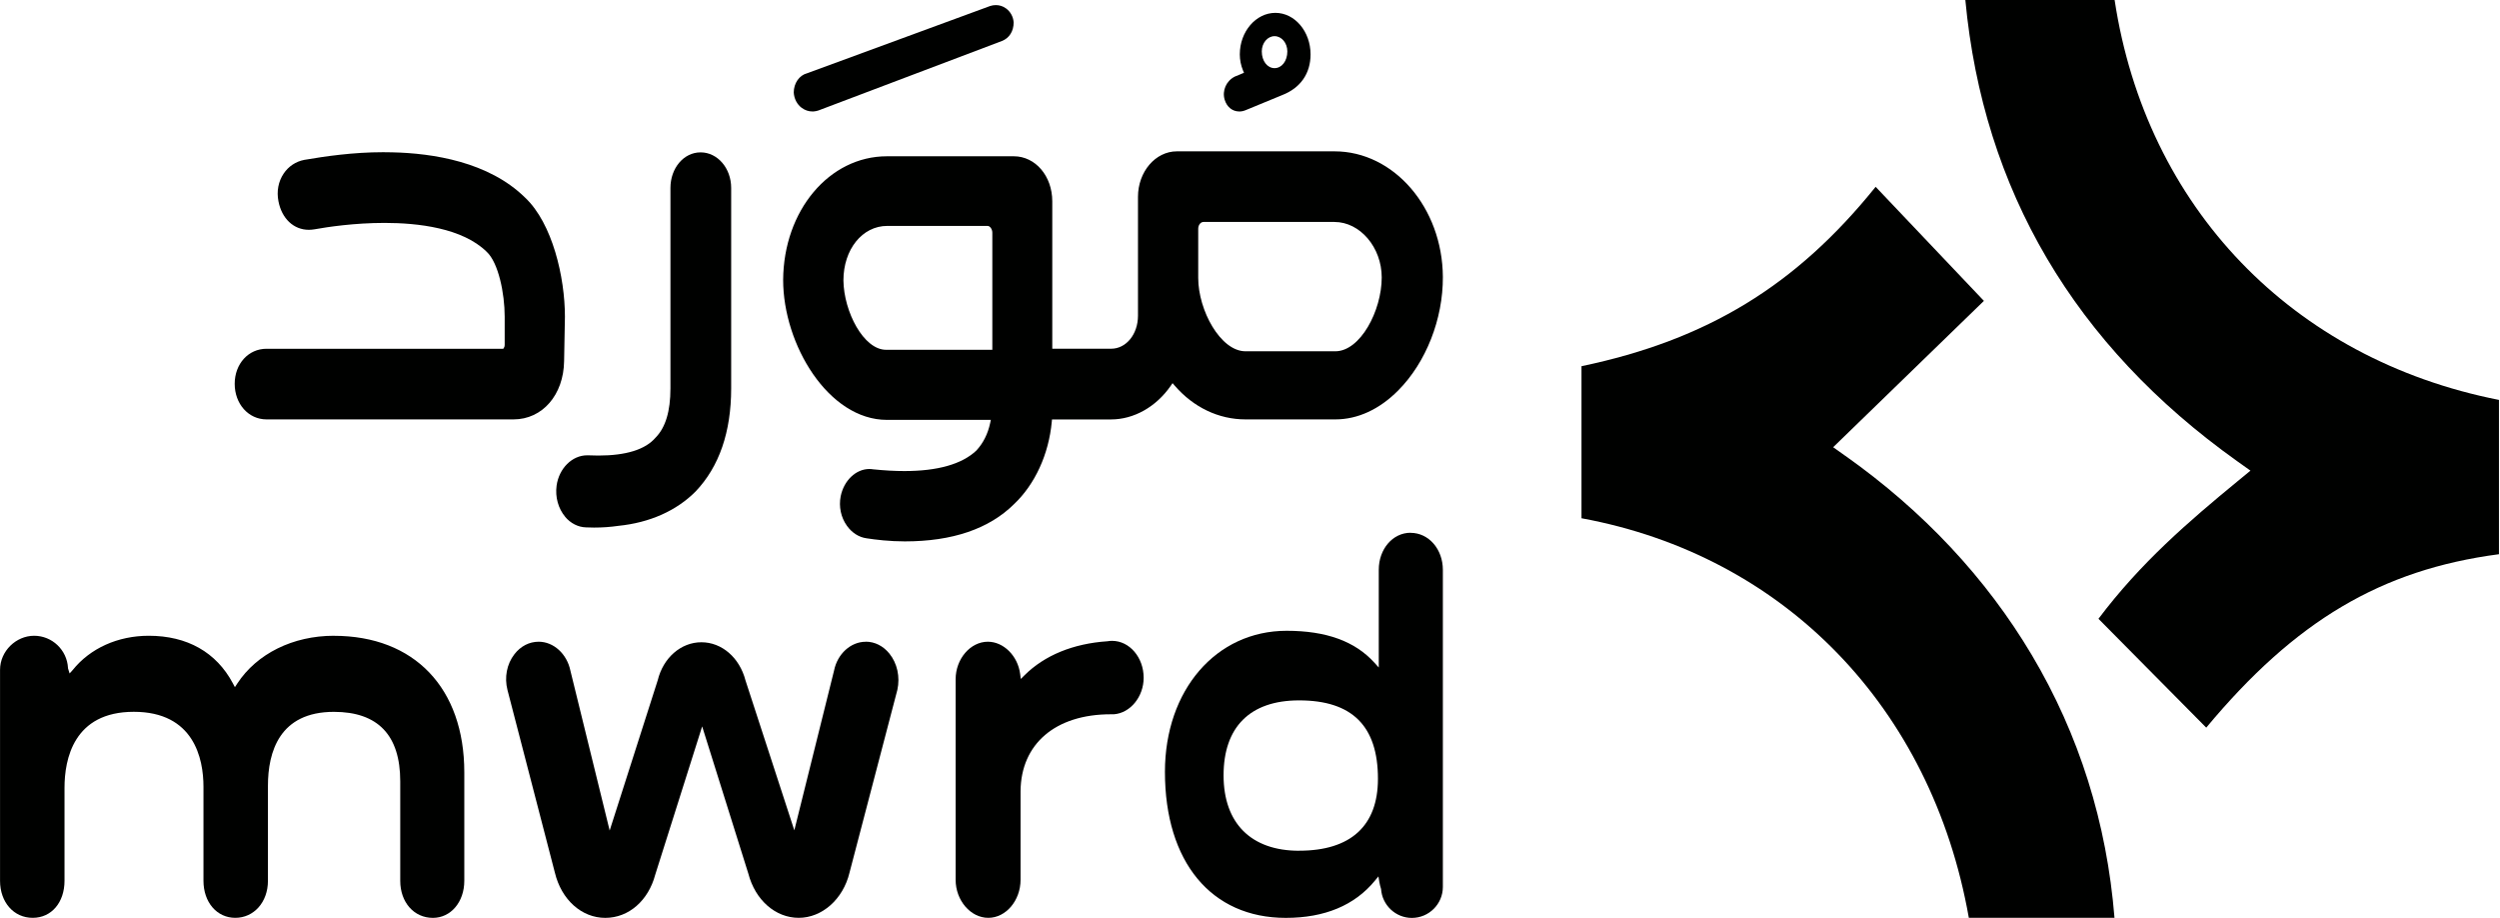
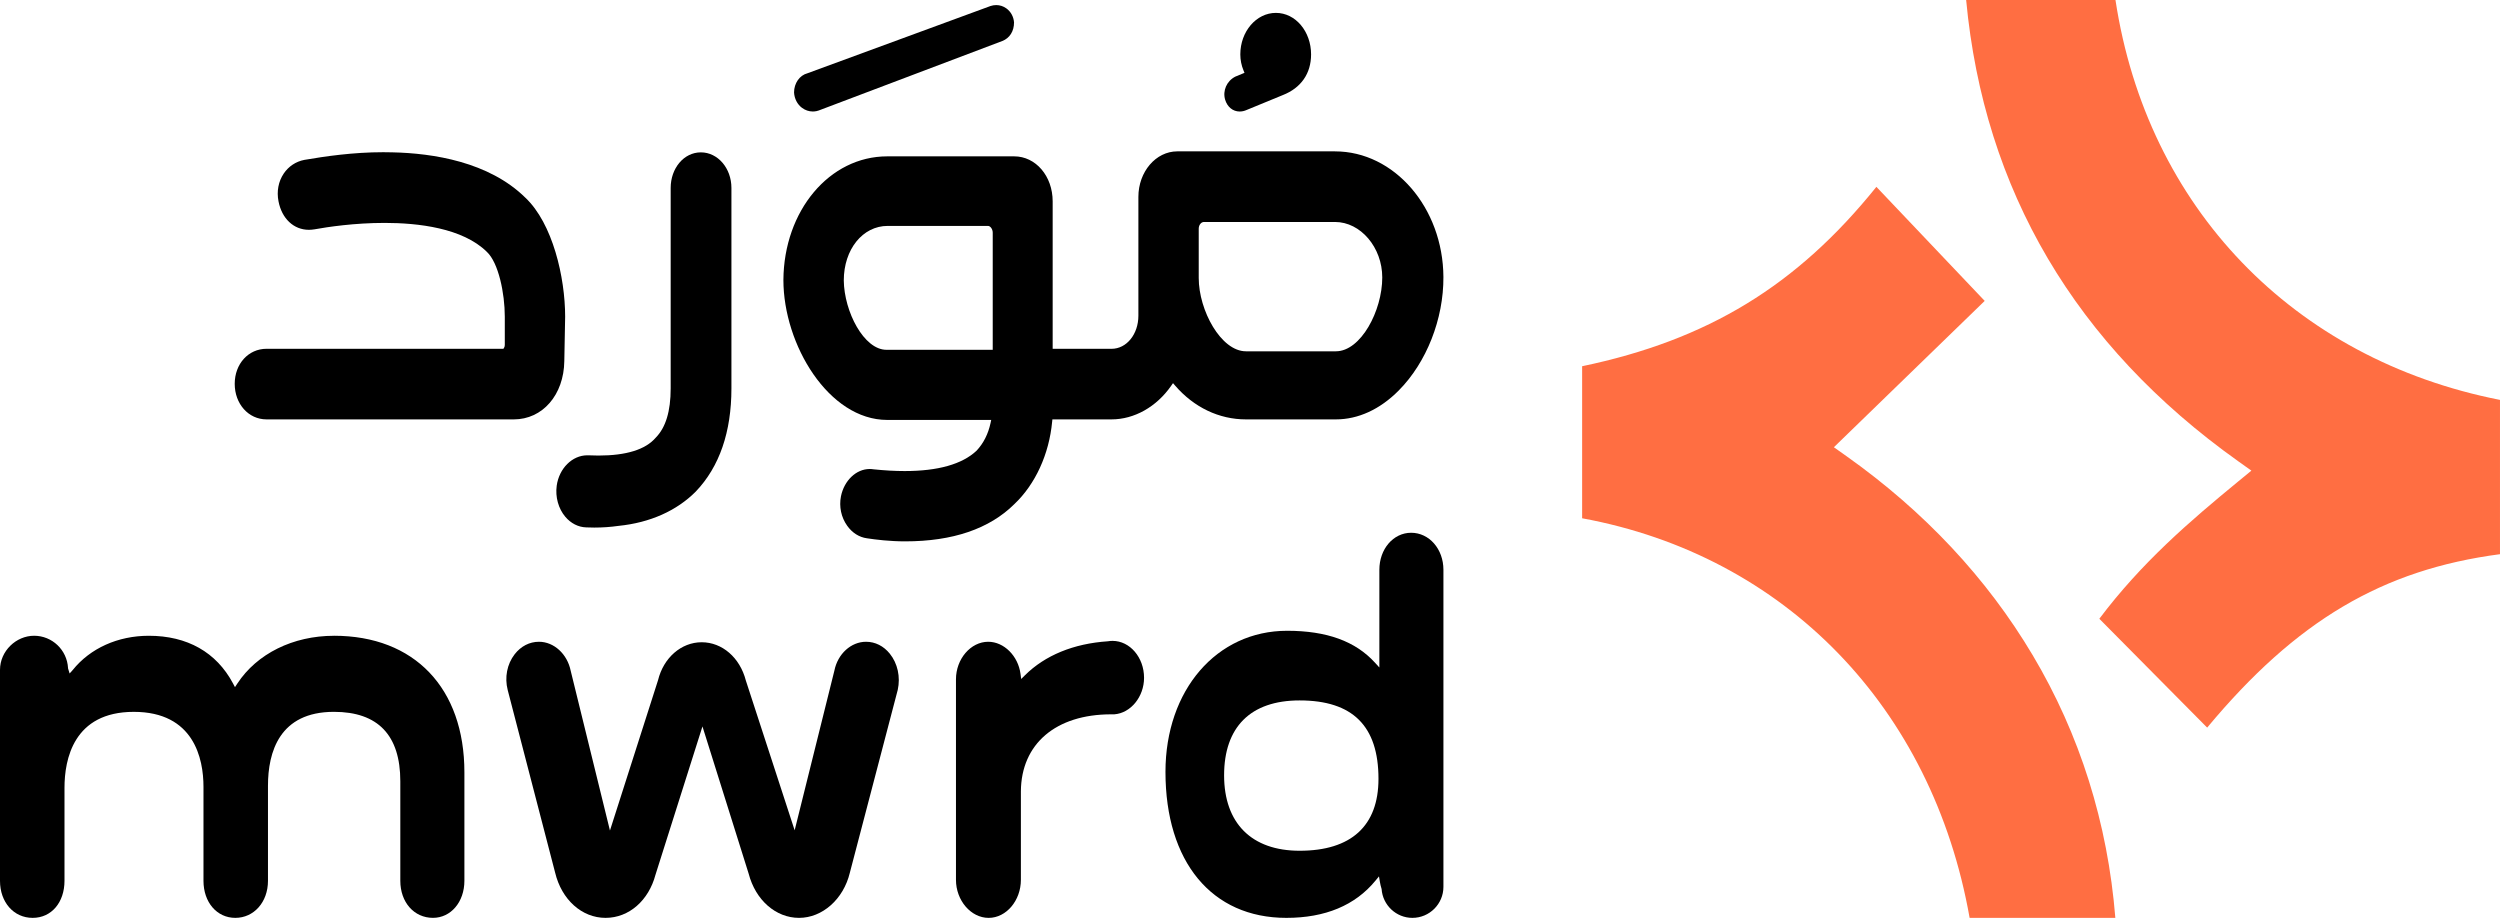
- <svg xmlns="http://www.w3.org/2000/svg" id="Layer_2" data-name="Layer 2" viewBox="0 0 608.2 223.3">
+ <svg xmlns="http://www.w3.org/2000/svg" id="Layer_2" data-name="Layer 2" viewBox="0 0 1697.47 623.22">
  <defs>
    <style>
      .cls-1 {
-         fill: #000100;
+         fill: #ff6e42;
      }
    </style>
  </defs>
  <g id="Layer_1-2" data-name="Layer 1">
    <g>
+       <path class="cls-1" d="M1380.09,444.72c32.12,53.99,51,114,56.2,178.5h-98.94c-25.26-142.87-125.22-245.96-263.1-271.32v-103.23c85.3-17.84,145.81-54.7,199.8-121.8l73.54,77.44-102.41,99.36,8.39,5.94c52.94,37.51,95.5,82.97,126.51,135.11ZM1436.39,0h-101.4c12.13,129.14,74.2,234.44,184.58,313.08l9.09,6.48-8.66,7.11c-33.5,27.51-65.96,55.42-94.58,93.47l73.22,73.9c60.41-72.57,118.93-107.23,198.82-117.75v-104.76c-140.51-27.68-239.69-130.85-261.08-271.53Z" />
      <g>
-         <path class="cls-1" d="M449.15,110.93l-3-2.13,36.69-35.6-26.35-27.75c-19.35,24.04-41.03,37.25-71.59,43.64v36.99c49.4,9.09,85.22,46.03,94.27,97.21h35.45c-1.86-23.11-8.63-44.61-20.14-63.96-11.11-18.68-26.36-34.97-45.33-48.41Z" />
-         <path class="cls-1" d="M514.65,0h-36.33c4.35,46.27,26.58,84,66.13,112.18l3.26,2.32-3.1,2.55c-12,9.86-23.63,19.86-33.89,33.49l26.23,26.48c21.65-26,42.61-38.42,71.24-42.19v-37.54c-50.34-9.92-85.88-46.88-93.54-97.29Z" />
-       </g>
-       <g>
-         <path class="cls-1" d="M195.14,26.25c.76.57,1.66.87,2.59.87h.02c.1,0,.21,0,.3-.01.37-.03.72-.1,1.1-.22l44.71-16.92c1.78-.7,2.84-2.37,2.84-4.53-.1-1.38-.79-2.62-1.87-3.4-.72-.53-1.58-.8-2.47-.8-.47,0-.93.08-1.4.23l-44.51,16.35c-1.93.49-3.27,2.44-3.27,4.69.09,1.53.81,2.9,1.96,3.75Z" />
-         <path class="cls-1" d="M301.59,27.13c.56,0,1.14-.13,1.7-.38l8.78-3.62c4.44-1.73,6.89-5.25,6.89-9.9,0-5.57-3.84-10.1-8.56-10.1s-8.66,4.53-8.66,10.1c0,1.33.27,2.68.78,3.91l.24.57-2.25.93c-2.08,1.06-3.11,3.42-2.46,5.6.53,1.78,1.89,2.88,3.54,2.88ZM310.2,8.8c1.72,0,3.11,1.66,3.11,3.71,0,2.32-1.34,4.07-3.11,4.07s-3.11-1.75-3.11-4.07c0-2.04,1.39-3.71,3.11-3.71Z" />
-         <path class="cls-1" d="M210.69,156.13c-3.64,0-6.88,2.94-7.7,7.01l-9.67,38.86-11.88-36.45c-1.44-5.56-5.76-9.3-10.74-9.3s-9.29,3.78-10.62,9.23l-11.7,36.57-9.55-38.86c-.83-4.09-4.08-7.07-7.72-7.07-2.3,0-4.4,1.08-5.92,3.05-1.85,2.38-2.47,5.63-1.68,8.7l11.53,44.41c1.58,6.59,6.51,11.02,12.27,11.02s10.5-4.28,12.14-10.45l11.44-36.13,11.24,35.82c1.68,6.43,6.6,10.75,12.26,10.75s10.81-4.51,12.36-10.99l11.65-44.48c.69-3.15-.03-6.44-1.93-8.8-1.51-1.87-3.56-2.91-5.78-2.91Z" />
-         <path class="cls-1" d="M81.25,154.67c-9.94,0-18.73,4.35-23.51,11.63l-.57.87-.49-.92c-4.04-7.58-11.13-11.58-20.48-11.58-7.51,0-14.26,3.04-18.51,8.34l-.75.83-.39-1.25v-.08c-.24-4.4-3.87-7.84-8.25-7.84s-8.29,3.72-8.29,8.29v51.32c0,5.22,3.34,9.01,7.95,9.01s7.74-3.79,7.74-9.01v-22.64c0-6.9,2.19-18.47,16.86-18.47s16.96,11.42,16.96,18.23v22.88c0,5.22,3.26,9.01,7.75,9.01s7.94-3.79,7.94-9.01v-23.12c0-8.2,2.78-17.98,16.05-17.98,10.72,0,16.15,5.68,16.15,16.9v24.21c0,5.22,3.34,9.01,7.95,9.01,4.36,0,7.64-3.87,7.64-9.01v-26.39c0-20.49-12.16-33.22-31.74-33.22Z" />
-         <path class="cls-1" d="M270.66,155.91c-.37,0-.75.03-1.15.1-8.32.56-15.3,3.42-20.19,8.29l-.88.88-.16-1.24c-.58-4.39-4.03-7.82-7.86-7.82-4.25,0-7.84,4.18-7.84,9.13v48.79c0,5.02,3.64,9.25,7.95,9.25s7.85-4.24,7.85-9.25v-21.54c.09-11.55,8.51-18.73,21.96-18.73h.75c4-.29,7.25-4.27,7.25-8.88,0-4.95-3.44-8.98-7.67-8.98Z" />
-         <path class="cls-1" d="M343.3,129.61c-4.34,0-7.74,3.96-7.74,9.01v23.77l-1.07-1.18c-4.74-5.22-11.73-7.75-21.36-7.75-17.16,0-29.61,14.43-29.61,34.32,0,21.91,11.27,35.52,29.41,35.52,9.45,0,16.75-3.04,21.68-9.04l.87-1.05.22,1.35c.09.54.22,1.07.42,1.72.27,3.94,3.56,7.03,7.49,7.03,4.16,0,7.55-3.38,7.55-7.54v-77.13c0-5.05-3.45-9.01-7.85-9.01ZM316.17,206.97c-11.68,0-18.38-6.69-18.38-18.35s6.36-18.23,18.38-18.23c12.91,0,19.19,6.24,19.19,19.07,0,11.45-6.63,17.5-19.19,17.5Z" />
-         <path class="cls-1" d="M64.85,102.03h60.14c7.02,0,12.19-5.97,12.3-14.19l.2-10.8c0-9.56-3.03-22.69-9.69-28.96-8.86-8.72-22.47-10.8-32.33-11.02-.74-.02-1.49-.03-2.22-.03-7.34,0-14.13,1-19.22,1.87-2.05.4-3.82,1.58-4.99,3.32-1.3,1.93-1.75,4.32-1.27,6.75.81,4.21,3.7,6.94,7.39,6.94.44,0,.9-.04,1.37-.12,3.22-.58,9.72-1.56,17.07-1.56,8.1,0,18.99,1.23,24.87,7.05,2.83,2.64,4.36,10.09,4.36,15.76v6.9c0,.29-.08.49-.16.61l-.18.3h-57.63c-4.41,0-7.74,3.66-7.74,8.53s3.33,8.65,7.74,8.65Z" />
-         <path class="cls-1" d="M137.52,125.71c1.36,1.61,3.16,2.53,5.08,2.59.65.03,1.31.05,1.98.05,2.01,0,3.99-.14,5.91-.42,7.64-.77,14.15-3.67,18.81-8.37,5.74-6.03,8.65-14.47,8.65-25.08v-48.76c0-4.77-3.29-8.65-7.44-8.65s-7.34,3.88-7.34,8.65v48.76c0,5.6-1.2,9.54-3.64,12.01-2.47,2.88-7.16,4.34-13.92,4.34-.88,0-1.71-.03-2.49-.06h-.23c-3.65,0-6.85,3.18-7.43,7.39-.37,2.75.41,5.57,2.09,7.56Z" />
-         <path class="cls-1" d="M285.37,93.21l.52.6c4.58,5.3,10.7,8.22,17.23,8.22h21.87c5.44,0,10.72-2.43,15.29-7.03,6.78-6.81,10.94-17.4,10.88-27.63-.1-16.85-11.93-30.55-26.37-30.55h-38.37c-5.22,0-9.46,4.97-9.46,11.07v28.9c0,4.52-2.87,8.05-6.54,8.05h-14.32v-35.87c0-6.14-4.11-10.95-9.36-10.95h-30.88c-14.05,0-25.15,13.21-25.26,30.08,0,15.74,11.03,34.05,25.26,34.05h25.29l-.16.75c-.57,2.68-1.71,4.94-3.41,6.75-3.5,3.28-9.38,4.95-17.48,4.95-2.34,0-4.81-.14-7.58-.42-.31-.05-.63-.08-.94-.08-3.27,0-6.21,2.8-6.98,6.65-.49,2.51.06,5.12,1.52,7.16,1.22,1.71,2.92,2.8,4.8,3.05,2.19.34,5.59.75,9.3.75,11.57,0,20.51-3.05,26.58-9.07,5.1-4.83,8.45-12.14,9.18-20.04l.05-.56h14.39c5.53,0,10.95-3.05,14.5-8.17l.45-.65ZM291.62,55.64c0-.89.58-1.64,1.27-1.64h31.89c6.23,0,11.5,6.18,11.5,13.5,0,8.09-5.21,17.96-11.29,17.96h-21.87c-6.08,0-11.5-9.98-11.5-17.84v-11.99ZM241.51,85.1h-25.86c-5.47,0-10.28-9.27-10.38-16.87,0-7.56,4.59-13.27,10.68-13.27h24.4c.6,0,1.16.8,1.16,1.65v28.49Z" />
+         <path d="M544.64,73.28c2.13,1.58,4.64,2.42,7.23,2.43h.05c.29,0,.59-.01.84-.03,1.03-.07,2-.27,3.06-.63l124.79-47.23c4.96-1.96,7.92-6.62,7.91-12.63-.29-3.84-2.19-7.31-5.22-9.5-2.02-1.47-4.4-2.24-6.89-2.24-1.3,0-2.6.22-3.91.65l-124.22,45.64c-5.38,1.38-9.14,6.8-9.13,13.08.26,4.27,2.25,8.09,5.48,10.47Z" />
+         <g>
+           <path d="M831.85,67.68c-1.81-6.09,1.08-12.67,6.87-15.63l6.28-2.6-.66-1.59c-1.43-3.43-2.18-7.2-2.18-10.92,0-15.55,10.84-28.19,24.17-28.19s23.88,12.64,23.88,28.19c0,12.98-6.82,22.79-19.22,27.63l-24.52,10.09c-1.55.7-3.17,1.06-4.74,1.06-4.61,0-8.39-3.08-9.88-8.03Z" />
+           <path d="M857.08,34.91c0,6.47,3.72,11.35,8.67,11.35s8.69-4.88,8.69-11.35c0-5.71-3.9-10.35-8.69-10.35s-8.67,4.64-8.67,10.35Z" />
+         </g>
+         <path d="M588.04,435.75c-10.17,0-19.21,8.2-21.5,19.57l-26.98,108.45-33.15-101.73c-4.02-15.53-16.06-25.96-29.97-25.96s-25.92,10.55-29.64,25.77l-32.65,102.07-26.65-108.45c-2.32-11.43-11.38-19.72-21.54-19.72-6.41,0-12.28,3.02-16.53,8.51-5.15,6.65-6.91,15.73-4.7,24.28l32.19,123.93c4.4,18.39,18.16,30.75,34.23,30.75s29.3-11.96,33.88-29.15l31.93-100.83,31.37,99.98c4.68,17.95,18.43,30,34.21,30s30.17-12.6,34.5-30.67l32.52-124.14c1.93-8.79-.08-17.97-5.38-24.55-4.21-5.23-9.94-8.11-16.14-8.11Z" />
+         <path d="M226.75,431.69c-27.75,0-52.27,12.13-65.61,32.45l-1.59,2.42-1.36-2.56c-11.28-21.14-31.05-32.32-57.17-32.32-20.97,0-39.8,8.49-51.67,23.29l-2.08,2.32-1.08-3.5v-.22c-.68-12.28-10.79-21.9-23.03-21.9S0,442.07,0,454.84v143.23c0,14.57,9.33,25.15,22.18,25.15s21.61-10.58,21.61-25.15v-63.19c0-19.25,6.11-51.54,47.04-51.54s47.33,31.87,47.33,50.87v63.86c0,14.57,9.09,25.15,21.62,25.15s22.17-10.58,22.17-25.15v-64.54c0-22.9,7.77-50.2,44.79-50.2,29.91,0,45.07,15.87,45.07,47.16v67.57c0,14.57,9.32,25.15,22.18,25.15,12.16,0,21.33-10.81,21.33-25.15v-73.66c0-57.2-33.94-92.73-88.58-92.73Z" />
+         <path d="M755.4,435.15c-1.03,0-2.09.09-3.21.28-23.21,1.55-42.69,9.55-56.34,23.14l-2.47,2.46-.46-3.45c-1.61-12.24-11.25-21.83-21.94-21.83-11.87,0-21.89,11.67-21.89,25.48v136.17c0,14,10.15,25.83,22.18,25.83s21.9-11.83,21.9-25.83v-60.12c.25-32.24,23.74-52.26,61.3-52.26h2.1c11.16-.8,20.23-11.93,20.23-24.8,0-13.83-9.6-25.07-21.41-25.07Z" />
+         <path d="M958.15,361.74c-12.11,0-21.58,11.04-21.58,25.14v66.34l-3.01-3.3c-13.24-14.54-32.72-21.63-59.61-21.63-47.87,0-82.61,40.28-82.61,95.79,0,61.16,31.44,99.14,82.06,99.14,26.39,0,46.74-8.48,60.5-25.24l2.41-2.93.63,3.77c.24,1.52.6,2.98,1.15,4.81.76,10.99,9.94,19.59,20.9,19.59,11.61,0,21.08-9.44,21.08-21.06v-215.28c0-14.1-9.65-25.14-21.92-25.14ZM882.42,577.65c-32.59,0-51.27-18.68-51.27-51.22s17.74-50.85,51.27-50.85c36.05,0,53.55,17.39,53.55,53.23,0,31.94-18.49,48.84-53.55,48.84Z" />
+         <path d="M180.99,284.77h167.84c19.59,0,34.02-16.65,34.33-39.61l.57-30.14c0-26.67-8.46-63.34-27.06-80.83-24.74-24.34-62.72-30.16-90.24-30.75-2.07-.06-4.15-.09-6.21-.09-20.49,0-39.45,2.79-53.63,5.22-5.71,1.11-10.66,4.4-13.94,9.27-3.62,5.38-4.88,12.07-3.55,18.84,2.25,11.76,10.34,19.36,20.61,19.36,1.24,0,2.52-.11,3.83-.33,8.99-1.63,27.12-4.36,47.63-4.36,22.6,0,52.99,3.42,69.42,19.68,7.9,7.38,12.16,28.17,12.16,43.98v19.26c0,.8-.23,1.37-.43,1.7l-.5.85h-160.84c-12.32,0-21.61,10.23-21.61,23.8s9.29,24.14,21.61,24.14Z" />
+         <path d="M383.82,350.87c3.79,4.49,8.82,7.05,14.17,7.22,1.82.09,3.67.13,5.51.13,5.61,0,11.13-.39,16.49-1.16,21.34-2.15,39.5-10.25,52.5-23.37,16.02-16.82,24.14-40.38,24.14-70.01V127.59c0-13.31-9.19-24.14-20.76-24.14s-20.49,10.83-20.49,24.14v136.09c0,15.62-3.36,26.61-10.17,33.52-6.89,8.04-19.97,12.12-38.86,12.12-2.45,0-4.77-.07-6.96-.17h-.64c-10.19-.01-19.11,8.86-20.75,20.62-1.04,7.67,1.14,15.56,5.82,21.1Z" />
+         <path d="M906.46,102.77h-107.09c-14.57,0-26.42,13.86-26.42,30.92v80.65c0,12.61-8,22.5-18.23,22.5h-39.97v-100.13c0-17.13-11.48-30.55-26.11-30.55h-86.22c-39.21,0-70.18,36.88-70.5,83.94,0,43.95,30.81,95.03,70.5,95.03h70.6l-.44,2.07c-1.6,7.48-4.79,13.79-9.52,18.83-9.76,9.18-26.18,13.81-48.79,13.81-6.54,0-13.42-.39-21.16-1.18-.89-.16-1.75-.21-2.62-.21-9.13,0-17.32,7.8-19.49,18.55-1.39,7.01.16,14.28,4.24,19.99,3.4,4.79,8.16,7.8,13.39,8.5,6.12.94,15.59,2.09,25.95,2.09,32.28,0,57.23-8.5,74.18-25.32,14.23-13.47,23.57-33.87,25.64-55.93l.16-1.57h40.15c15.43,0,30.55-8.5,40.47-22.78l1.28-1.83,1.44,1.67c12.79,14.81,29.87,22.94,48.08,22.94h61.05c15.17,0,29.93-6.77,42.66-19.59,18.91-19.02,30.53-48.58,30.37-77.11-.29-47.01-33.33-85.28-73.61-85.28ZM674.05,237.51h-72.17c-15.28,0-28.7-25.87-28.96-47.08,0-21.11,12.82-37.04,29.82-37.04h68.09c1.65,0,3.22,2.25,3.22,4.6v79.52ZM907.04,238.53h-61.05c-16.98,0-32.07-27.83-32.07-49.78v-33.48c0-2.46,1.62-4.55,3.53-4.55h89.02c17.37,0,32.07,17.26,32.07,37.69,0,22.55-14.54,50.12-31.49,50.12Z" />
      </g>
    </g>
  </g>
</svg>
